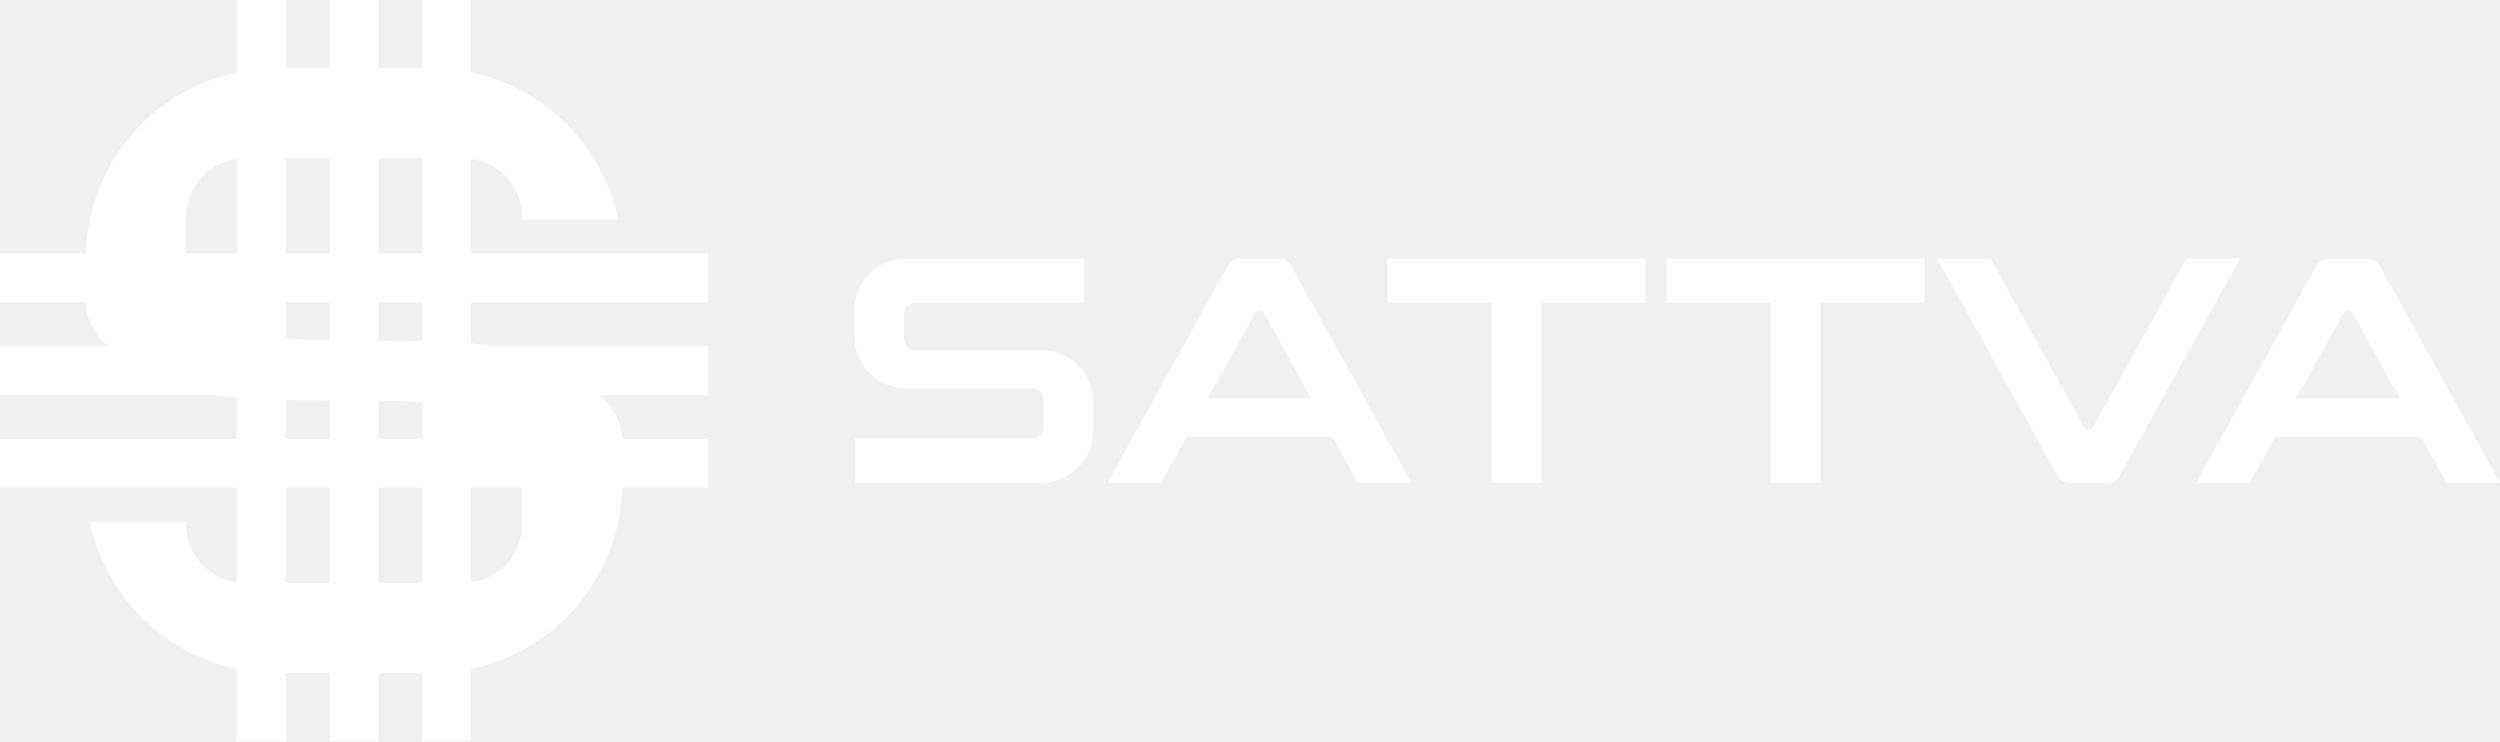
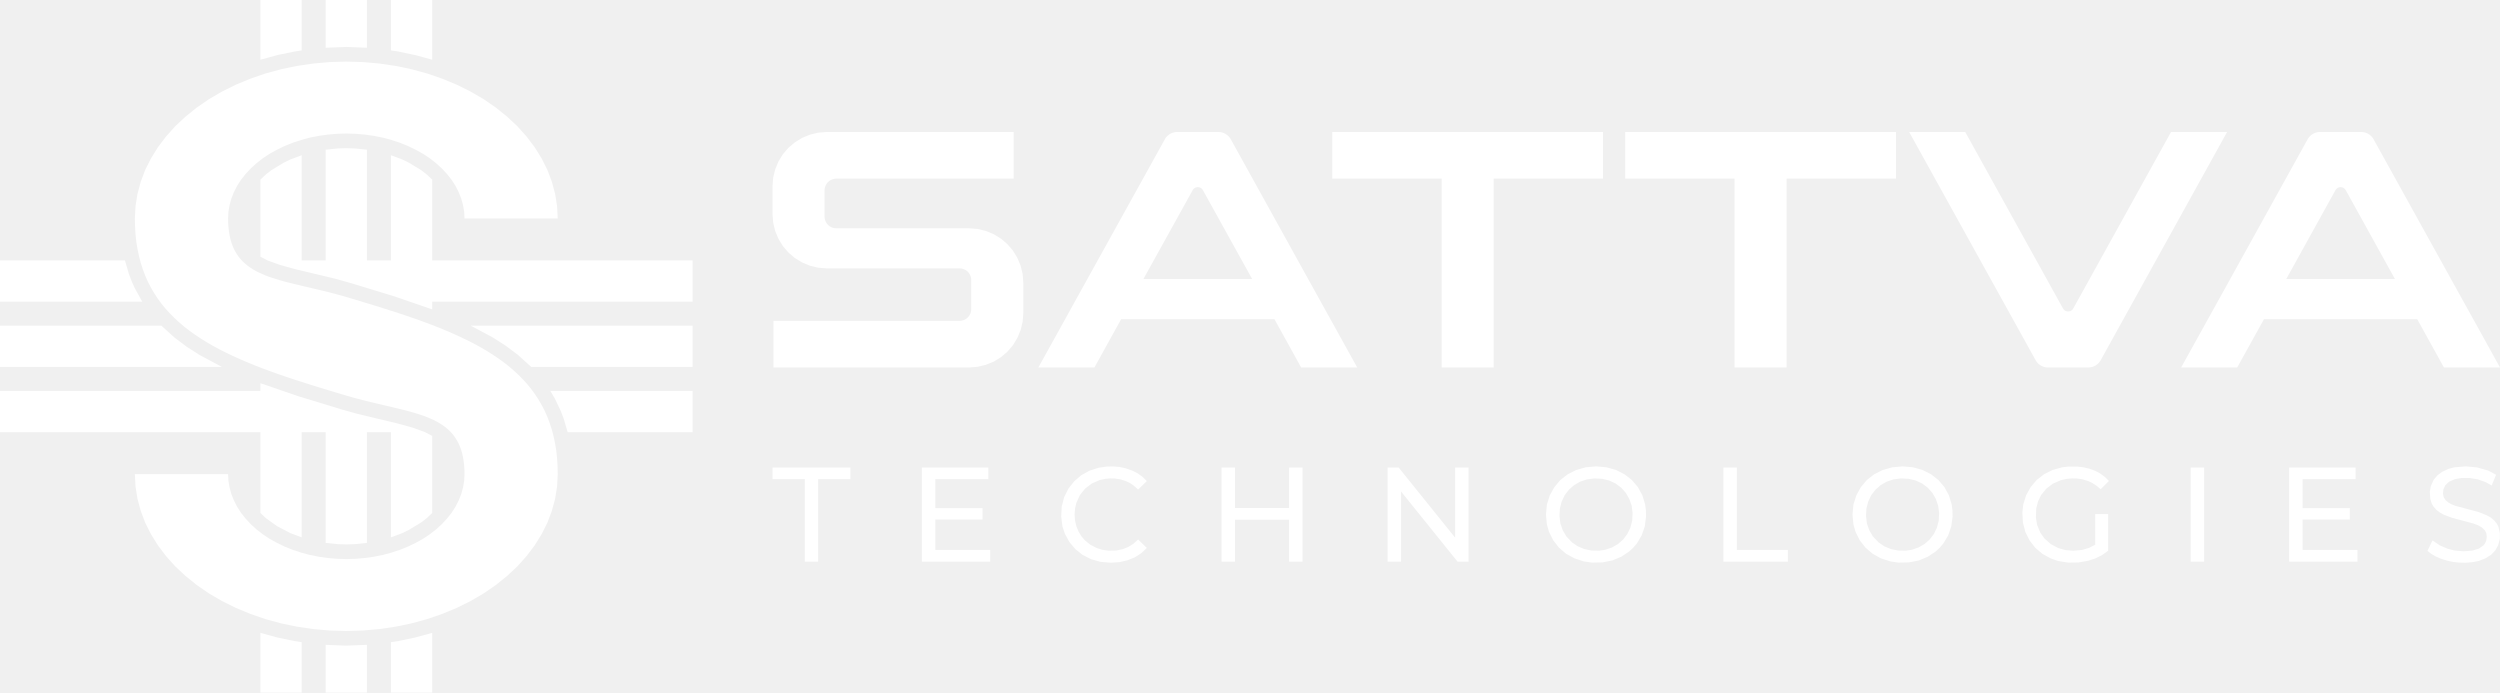
- <svg xmlns="http://www.w3.org/2000/svg" viewBox="0 0 512.66 152" role="img" aria-label="Sattva">
-   <g fill="#ffffff" fill-rule="evenodd">
-     <path d="M145.2 52L96.6 52L96.6 32.6L96.67 32.6L98.21 32.91L99.69 33.41L101.1 34.11L102.41 34.98L103.59 36.01L104.62 37.19L105.49 38.5L106.19 39.91L106.69 41.39L107 42.93L107.1 44.5L107.1 45L126.77 45L126.34 43.15L125.81 41.32L125.2 39.53L124.5 37.76L123.71 36.03L122.85 34.34L121.9 32.69L120.87 31.1L119.76 29.55L118.58 28.06L117.33 26.63L116.02 25.26L114.63 23.96L113.19 22.73L111.68 21.56L110.12 20.48L108.52 19.47L106.86 18.54L105.16 17.69L103.42 16.93L101.64 16.25L99.84 15.65L98.01 15.15L96.6 14.84L96.6 0L86.6 0L86.6 14L77.6 14L77.6 0L67.6 0L67.6 14L58.6 14L58.6 0L48.6 0L48.6 14.84L47.92 14.98L45.8 15.52L43.72 16.19L41.68 16.97L39.68 17.86L37.73 18.87L35.85 19.98L34.03 21.19L32.28 22.51L30.61 23.92L29.02 25.42L27.52 27.01L26.11 28.68L24.79 30.43L23.58 32.25L22.47 34.13L21.46 36.08L20.57 38.08L19.79 40.12L19.12 42.2L18.58 44.32L18.15 46.47L17.85 48.63L17.66 50.81L17.63 52L0 52L0 62L17.6 62L17.64 62.86L17.77 63.71L17.97 64.57L18.25 65.41L18.61 66.26L19.03 67.09L19.53 67.92L20.1 68.74L20.74 69.54L21.44 70.33L22.09 71L0 71L0 81L43.6 81L43.74 81.02L45.13 81.22L46.57 81.39L48.06 81.53L48.6 81.58L48.6 90L0 90L0 100L48.6 100L48.6 119.4L48.53 119.4L46.99 119.09L45.51 118.59L44.1 117.89L42.79 117.02L41.61 115.99L40.58 114.81L39.71 113.5L39.01 112.09L38.51 110.61L38.2 109.07L38.1 107.5L38.1 107L18.43 107L18.86 108.85L19.39 110.68L20 112.47L20.7 114.24L21.49 115.97L22.35 117.66L23.3 119.31L24.33 120.9L25.44 122.45L26.62 123.94L27.87 125.37L29.18 126.74L30.57 128.04L32.01 129.27L33.52 130.44L35.08 131.52L36.68 132.53L38.34 133.46L40.04 134.31L41.78 135.07L43.56 135.75L45.36 136.35L47.19 136.85L48.6 137.16L48.6 152L58.6 152L58.6 138L67.6 138L67.6 152L77.6 152L77.6 138L86.6 138L86.6 152L96.6 152L96.6 137.16L97.28 137.02L99.4 136.48L101.48 135.81L103.52 135.03L105.52 134.14L107.47 133.13L109.35 132.02L111.17 130.81L112.92 129.49L114.59 128.08L116.18 126.58L117.68 124.99L119.09 123.32L120.41 121.57L121.62 119.75L122.73 117.87L123.74 115.92L124.63 113.92L125.41 111.88L126.08 109.8L126.62 107.68L127.05 105.53L127.35 103.37L127.54 101.19L127.57 100L145.2 100L145.2 90L127.6 90L127.56 89.14L127.43 88.29L127.23 87.43L126.95 86.59L126.59 85.74L126.17 84.91L125.67 84.08L125.1 83.26L124.46 82.46L123.76 81.67L123.11 81L145.2 81L145.2 71L101.6 71L101.46 70.98L100.07 70.78L98.63 70.61L97.14 70.47L96.6 70.42L96.6 62L145.2 62ZM77.6 52L77.6 32.5L86.6 32.5L86.6 52ZM58.6 52L58.6 32.5L67.6 32.5L67.6 52ZM48.6 52L38.1 52L38.1 44.5L38.2 42.93L38.51 41.39L39.01 39.91L39.71 38.5L40.58 37.19L41.61 36.01L42.79 34.98L44.1 34.11L45.51 33.41L46.99 32.91L48.53 32.6L48.6 32.6ZM58.6 100L67.6 100L67.6 119.5L58.6 119.5ZM58.6 82.05L59.43 82.06L61.14 82.09L62.86 82.1L64.57 82.11L66.29 82.12L67.6 82.12L67.6 90L58.6 90ZM58.6 62L67.6 62L67.6 69.82L67.26 69.81L65.7 69.78L64.19 69.73L62.71 69.67L61.29 69.6L59.92 69.51L58.6 69.4ZM86.6 62L86.6 69.95L85.77 69.94L84.06 69.91L82.34 69.9L80.62 69.89L78.91 69.88L77.6 69.88L77.6 62ZM79.5 82.22L81.01 82.27L82.49 82.33L83.91 82.4L85.28 82.49L86.6 82.6L86.6 90L77.6 90L77.6 82.18L77.94 82.19ZM107 109.07L106.69 110.61L106.19 112.09L105.49 113.5L104.62 114.81L103.59 115.99L102.41 117.02L101.1 117.89L99.69 118.59L98.21 119.09L96.67 119.4L96.6 119.4L96.6 100L107.1 100L107.1 107.5ZM77.6 100L86.6 100L86.6 119.5L77.6 119.5Z" />
-     <path d="M184.12 53.13L182.51 53.52L180.98 54.15L179.56 55.02L178.3 56.1L177.22 57.36L176.35 58.78L175.72 60.31L175.33 61.92L175.2 63.58L175.2 69.05L175.33 70.71L175.72 72.32L176.35 73.86L177.22 75.27L178.3 76.54L179.56 77.61L180.98 78.48L182.51 79.12L184.12 79.5L185.78 79.63L211.72 79.63L212.08 79.66L212.43 79.75L212.77 79.88L213.08 80.07L213.35 80.31L213.58 80.58L213.77 80.89L213.91 81.22L214 81.57L214.02 81.93L214.02 87.59L214 87.95L213.91 88.3L213.77 88.64L213.58 88.94L213.35 89.22L213.08 89.45L212.77 89.64L212.43 89.78L212.08 89.86L211.72 89.89L175.38 89.89L175.38 99L213.61 99L215.27 98.87L216.88 98.48L218.41 97.85L219.83 96.98L221.09 95.9L222.17 94.64L223.04 93.22L223.67 91.69L224.06 90.08L224.19 88.42L224.19 82.39L224.06 80.74L223.67 79.12L223.04 77.59L222.17 76.18L221.09 74.91L219.83 73.83L218.41 72.97L216.88 72.33L215.27 71.94L213.61 71.81L187.67 71.81L187.31 71.79L186.96 71.7L186.62 71.56L186.31 71.37L186.04 71.14L185.81 70.87L185.62 70.56L185.48 70.22L185.39 69.87L185.37 69.51L185.37 64.41L185.39 64.05L185.48 63.7L185.62 63.36L185.81 63.06L186.04 62.78L186.31 62.55L186.62 62.36L186.96 62.22L187.31 62.14L187.67 62.11L222.3 62.11L222.3 53L185.78 53ZM264.57 54.17L264.38 53.94L264.18 53.73L263.95 53.54L263.71 53.38L263.45 53.25L263.17 53.14L262.89 53.06L262.6 53.02L262.31 53L254.24 53L253.95 53.02L253.66 53.06L253.38 53.14L253.1 53.25L252.84 53.38L252.6 53.54L252.37 53.73L252.17 53.94L251.99 54.17L251.83 54.42L233.95 86.7L232.36 89.57L227.13 99L238.08 99L243.31 89.57L273.24 89.57L278.47 99L289.42 99L284.19 89.57L279.84 81.7L264.72 54.42ZM257.8 63.87L258.03 63.8L258.28 63.77L258.52 63.8L258.75 63.87L258.96 64L259.14 64.16L259.28 64.36L268.89 81.7L247.67 81.7L257.27 64.36L257.41 64.16L257.59 64ZM305.91 53L284.54 53L284.54 62.11L305.91 62.11L305.91 99L316.07 99L316.07 62.11L337.44 62.11L337.44 53L316.07 53ZM373.3 53L363.13 53L341.77 53L341.77 62.11L363.13 62.11L363.13 99L373.3 99L373.3 62.11L394.67 62.11L394.67 53ZM432.82 98.94L433.1 98.86L433.37 98.75L433.63 98.62L433.88 98.46L434.1 98.27L434.31 98.06L434.49 97.83L434.65 97.58L459.34 53L448.39 53L429.3 87.47L429.16 87.67L428.98 87.84L428.77 87.96L428.54 88.04L428.29 88.06L428.05 88.04L427.82 87.96L427.61 87.84L427.43 87.67L427.29 87.47L408.19 53L397.24 53L421.94 97.58L422.09 97.83L422.28 98.06L422.48 98.27L422.71 98.46L422.95 98.62L423.21 98.75L423.49 98.86L423.77 98.94L424.06 98.98L424.35 99L432.23 99L432.53 98.98ZM487.96 54.42L487.8 54.17L487.62 53.94L487.42 53.73L487.19 53.54L486.95 53.38L486.69 53.25L486.41 53.14L486.13 53.06L485.84 53.02L485.55 53L477.48 53L477.19 53.02L476.9 53.06L476.62 53.14L476.34 53.25L476.08 53.38L475.84 53.54L475.61 53.73L475.41 53.94L475.22 54.17L475.07 54.42L459.95 81.7L458.72 83.94L455.6 89.57L450.37 99L461.32 99L466.55 89.57L496.48 89.57L501.71 99L512.66 99L507.43 89.57L504.3 83.92L503.07 81.7ZM481.04 63.87L481.27 63.8L481.51 63.77L481.76 63.8L481.99 63.87L482.2 64L482.38 64.16L482.52 64.36L492.12 81.7L470.9 81.7L480.51 64.36L480.65 64.16L480.83 64Z" />
-   </g>
+ <svg xmlns="http://www.w3.org/2000/svg" viewBox="0 0 3754.0 1040.0" role="img" aria-label="Sattva Technologies">
+   <path fill="#ffffff" fill-rule="evenodd" d="M489 71.7L520.6 70.5L551 71.7L551 0L489 0ZM391 89.7L417.4 82.5L441.4 77.5L453 75.7L453 0L391 0ZM213.6 453L202.5 432.9L197.9 422.8L193.5 411.2L187.6 391L0 391L0 453ZM333.2 551L299.6 533L280.7 520.9L262.5 507.3L242.3 489L0 489L0 551ZM391 770.3L399.2 778L416.2 790.2L436.1 800.6L453 806.9L453 649L489 649L489 815.2L507.3 817.1L520 817.5L532.7 817.1L551 815.2L551 649L587 649L587 806.9L603.9 800.6L614.1 795.6L632.7 784.3L640.8 778L649 770.3L649 654.5L637.7 648.7L619.4 642.1L597.4 636L536.8 621.5L513.9 615.1L447.3 594.8L391 575.4L391 587L0 587L0 649L391 649ZM441.4 962.5L416.1 957.2L391 950.3L391 1040L453 1040L453 964.3ZM597.3 77.2L623.9 82.8L649 89.7L649 0L587 0L587 75.7ZM632.7 255.7L614.1 244.4L603.9 239.4L587 233.1L587 391L551 391L551 224.8L532.7 222.9L520 222.5L507.3 222.9L489 224.8L489 391L453 391L453 233.1L436.1 239.4L425.9 244.4L407.3 255.7L399.2 262L391 269.7L391 385.5L402.3 391.3L420.6 397.9L442.6 404L503.2 418.5L526.1 424.9L592.7 445.2L649 464.6L649 453L1040 453L1040 391L649 391L649 269.7L640.8 262ZM706.8 489L740.4 507L759.3 519.1L777.5 532.7L797.7 551L1040 551L1040 489ZM826.4 587L833.1 598.4L842.1 617.2L846.5 628.8L852.4 649L1040 649L1040 587ZM649 950.3L622.6 957.5L598.6 962.5L587 964.3L587 1040L649 1040ZM551 968.3L519.4 969.5L489 968.3L489 1040L551 1040Z" />
+   <path fill="#ffffff" fill-rule="evenodd" d="M837.5 328L836.5 309.5L833.6 291.2L828.7 273L822 255.2L813.3 237.9L802.9 221.1L790.7 205L776.9 189.6L761.4 175.1L744.5 161.5L726.2 148.9L706.6 137.5L685.9 127.2L664.1 118.2L641.5 110.4L618.1 104L594.1 99L569.7 95.4L544.9 93.2L520 92.5L495.1 93.2L470.3 95.4L445.9 99L421.9 104L398.5 110.4L375.9 118.2L354.1 127.2L333.4 137.5L313.8 148.9L295.5 161.5L278.6 175.1L263.1 189.6L249.3 205L237.1 221.1L226.7 237.9L218 255.2L211.3 273L206.4 291.2L203.5 309.5L202.5 328L202.8 340.2L203.5 351.9L204.7 363.2L206.5 374.1L208.7 384.6L211.3 394.7L214.5 404.5L218 413.8L222 422.9L226.5 431.6L231.4 440L236.6 448L242.3 455.8L248.4 463.3L254.9 470.4L261.8 477.4L269 484L276.6 490.5L284.6 496.7L292.9 502.6L301.6 508.4L310.6 514L319.9 519.4L329.5 524.6L339.5 529.6L349.7 534.5L360.3 539.3L371.1 543.9L382.2 548.5L393.5 552.9L405.2 557.2L417 561.5L429.1 565.6L441.5 569.8L454.1 573.8L466.8 577.9L479.8 581.9L493 585.9L506.4 590L520 594L527.5 596.2L534.9 598.2L542.2 600.1L549.4 602L556.5 603.7L563.5 605.4L570.4 607L577.1 608.6L583.7 610.1L590.2 611.7L596.5 613.2L602.7 614.7L608.8 616.2L614.7 617.8L620.4 619.4L626 621.1L631.4 622.8L636.6 624.6L641.6 626.5L646.5 628.6L651.2 630.7L655.7 633L659.9 635.4L664 638L667.9 640.8L671.5 643.7L675 646.9L678.2 650.3L681.2 653.8L683.9 657.7L686.4 661.8L688.7 666.1L690.7 670.7L692.5 675.7L694 680.9L695.2 686.4L696.2 692.3L696.9 698.5L697.4 705.1L697.5 712L697 722L695.3 731.9L692.6 741.8L688.8 751.4L684 760.8L678.2 769.9L671.3 778.6L663.6 786.9L655 794.8L645.5 802.2L635.3 809L624.3 815.1L612.7 820.7L600.6 825.6L587.9 829.8L574.9 833.3L561.4 836L547.8 837.9L533.9 839.1L520 839.5L506.1 839.1L492.2 837.9L478.6 836L465.1 833.3L452.1 829.8L439.4 825.6L427.3 820.7L415.7 815.1L404.7 809L394.5 802.2L385 794.8L376.4 786.9L368.7 778.6L361.8 769.9L356 760.8L351.2 751.4L347.4 741.8L344.7 731.9L343 722L342.5 712L202.5 712L203.5 730.5L206.4 748.8L211.3 767L218 784.8L226.7 802.1L237.1 818.9L249.3 835L263.1 850.4L278.6 864.9L295.5 878.5L313.8 891.1L333.4 902.5L354.1 912.8L375.9 921.8L398.5 929.6L421.9 936L445.9 941L470.3 944.6L495.1 946.8L520 947.5L544.9 946.8L569.7 944.6L594.1 941L618.1 936L641.5 929.6L664.1 921.8L685.9 912.8L706.6 902.5L726.2 891.1L744.5 878.5L761.4 864.9L776.9 850.4L790.7 835L802.9 818.9L813.3 802.1L822 784.8L828.7 767L833.6 748.8L836.5 730.5L837.5 712L837.2 699.8L836.5 688.1L835.3 676.8L833.5 665.9L831.3 655.4L828.7 645.3L825.5 635.5L822 626.2L818 617.1L813.5 608.4L808.6 600L803.4 592L797.7 584.2L791.6 576.7L785.1 569.6L778.2 562.6L771 556L763.4 549.5L755.4 543.3L747.1 537.4L738.4 531.6L729.4 526L720.1 520.6L710.5 515.4L700.5 510.4L690.3 505.5L679.7 500.7L668.9 496.1L657.8 491.5L646.5 487.1L634.8 482.8L623 478.5L610.9 474.4L598.5 470.2L585.9 466.2L573.2 462.1L560.2 458.1L547 454.1L533.6 450L520 446L512.5 443.8L505.1 441.8L497.8 439.9L490.6 438L483.5 436.3L476.5 434.6L469.6 433L462.9 431.4L456.3 429.9L449.8 428.3L443.5 426.8L437.3 425.3L431.2 423.8L425.3 422.2L419.6 420.6L414 418.9L408.6 417.2L403.4 415.4L398.4 413.5L393.5 411.4L388.8 409.3L384.3 407L380.1 404.6L376 402L372.1 399.2L368.5 396.3L365 393.1L361.8 389.7L358.8 386.2L356.1 382.3L353.6 378.2L351.3 373.9L349.3 369.3L347.5 364.3L346 359.1L344.8 353.6L343.8 347.7L343.1 341.5L342.6 334.9L342.5 328L343 318L344.7 308.1L347.4 298.2L351.2 288.6L356 279.2L361.8 270.1L368.7 261.4L376.4 253.1L385 245.2L394.5 237.8L404.7 231L415.7 224.9L427.3 219.3L439.4 214.4L452.1 210.2L465.1 206.7L478.6 204L492.2 202.1L506.1 200.9L520 200.5L533.9 200.9L547.8 202.1L561.4 204L574.9 206.7L587.9 210.2L600.6 214.4L612.7 219.3L624.3 224.9L635.3 231L645.5 237.8L655 245.2L663.6 253.1L671.3 261.4L678.2 270.1L684 279.2L688.8 288.6L692.6 298.2L695.3 308.1L697 318L697.5 328Z" />
+   <path fill="#ffffff" fill-rule="evenodd" d="M1228.6 199.2L1216.2 202.2L1204.4 207.1L1193.5 213.8L1183.8 222L1175.5 231.7L1168.9 242.6L1164 254.4L1161 266.8L1160 279.6L1160 321.6L1161 334.4L1164 346.8L1168.9 358.6L1175.5 369.4L1183.8 379.1L1193.5 387.4L1204.4 394.1L1216.2 399L1228.6 402L1241.3 403L1440.8 403L1443.5 403.2L1446.2 403.8L1448.8 404.9L1451.2 406.3L1453.3 408.1L1455.1 410.2L1456.5 412.6L1457.6 415.2L1458.2 417.9L1458.4 420.6L1458.4 464.1L1458.2 466.9L1457.6 469.6L1456.5 472.2L1455.1 474.5L1453.3 476.6L1451.2 478.4L1448.8 479.9L1446.2 480.9L1443.5 481.6L1440.8 481.8L1161.4 481.8L1161.4 551.8L1455.3 551.8L1468 550.8L1480.4 547.8L1492.2 543L1503.1 536.3L1512.8 528L1521.1 518.3L1527.7 507.4L1532.6 495.6L1535.6 483.2L1536.6 470.5L1536.6 424.2L1535.6 411.5L1532.6 399L1527.7 387.3L1521.1 376.4L1512.8 366.7L1503.1 358.4L1492.2 351.7L1480.4 346.8L1468 343.8L1455.3 342.8L1255.8 342.8L1253.1 342.6L1250.4 342L1247.8 340.9L1245.4 339.5L1243.3 337.7L1241.5 335.6L1240.1 333.2L1239 330.6L1238.4 327.9L1238.1 325.2L1238.1 285.9L1238.4 283.2L1239 280.5L1240.1 277.9L1241.5 275.5L1243.3 273.4L1245.4 271.6L1247.8 270.2L1250.4 269.1L1253.1 268.5L1255.8 268.2L1522.1 268.2L1522.1 198.2L1241.3 198.2ZM1847 207.2L1845.6 205.5L1844 203.9L1842.2 202.4L1840.4 201.2L1838.4 200.1L1836.3 199.3L1834.1 198.7L1831.8 198.3L1829.6 198.2L1767.6 198.2L1765.4 198.3L1763.1 198.7L1760.9 199.3L1758.8 200.1L1756.8 201.2L1755 202.4L1753.2 203.9L1751.6 205.5L1750.2 207.2L1749.1 209.2L1611.6 457.2L1599.4 479.3L1559.2 551.8L1643.4 551.8L1683.5 479.3L1913.7 479.3L1953.8 551.8L2038 551.8L1997.8 479.3L1964.3 418.9L1848.2 209.2ZM1794.9 281.8L1796.7 281.2L1798.6 281L1800.5 281.2L1802.3 281.8L1803.9 282.8L1805.3 284L1806.3 285.6L1880.2 418.9L1717 418.9L1790.9 285.6L1791.9 284L1793.3 282.8ZM2164.8 198.2L2000.5 198.2L2000.5 268.2L2164.8 268.2L2164.8 551.8L2242.9 551.8L2242.9 268.2L2407.1 268.2L2407.1 198.2L2242.9 198.2ZM2682.8 198.2L2604.6 198.2L2440.4 198.2L2440.4 268.2L2604.6 268.2L2604.6 551.8L2682.8 551.8L2682.8 268.2L2847 268.2L2847 198.2ZM3140.3 551.3L3142.5 550.8L3144.6 549.9L3146.6 548.9L3148.4 547.6L3150.2 546.2L3151.8 544.6L3153.2 542.8L3154.4 540.9L3344.2 198.2L3260 198.2L3113.2 463.2L3112.2 464.7L3110.8 466L3109.2 467L3107.4 467.5L3105.5 467.7L3103.6 467.5L3101.9 467L3100.2 466L3098.9 464.7L3097.8 463.2L2951 198.2L2866.8 198.2L3056.7 540.9L3057.9 542.8L3059.3 544.6L3060.8 546.2L3062.6 547.6L3064.5 548.9L3066.5 549.9L3068.6 550.8L3070.7 551.3L3073 551.7L3075.2 551.8L3135.8 551.8L3138 551.7ZM3564.2 209.2L3563 207.2L3561.6 205.5L3560 203.9L3558.3 202.4L3556.4 201.2L3554.4 200.1L3552.3 199.3L3550.1 198.7L3547.9 198.3L3545.6 198.2L3483.6 198.2L3481.4 198.3L3479.1 198.7L3477 199.3L3474.9 200.1L3472.9 201.2L3471 202.4L3469.2 203.9L3467.7 205.5L3466.3 207.2L3465.1 209.2L3348.9 418.9L3339.4 436.1L3315.4 479.3L3275.2 551.8L3359.4 551.8L3399.6 479.3L3629.7 479.3L3669.8 551.8L3754 551.8L3713.9 479.3L3689.8 435.9L3680.4 418.9ZM3511 281.8L3512.8 281.2L3514.6 281L3516.5 281.2L3518.3 281.8L3519.9 282.8L3521.3 284L3522.4 285.6L3596.2 418.9L3433.1 418.9L3506.9 285.6L3508 284L3509.4 282.8Z" />
+   <path fill="#ffffff" fill-rule="evenodd" d="M1277 719.5L1277 702L1160 702L1160 719.5L1208.5 719.5L1208.5 843.4L1228.5 843.4L1228.5 719.5ZM1404.5 825.8L1404.5 780.1L1475.4 780.1L1475.4 763L1404.5 763L1404.5 719.5L1484.1 719.5L1484.1 702L1384.3 702L1384.3 843.4L1486.9 843.4L1486.9 825.8ZM1681 844.1L1692.9 841.4L1704 836.9L1713.7 830.7L1722.1 822.8L1709 810.1L1702.2 816.3L1694.8 821L1686.7 824.4L1676 826.7L1664.5 826.9L1655.5 825.6L1647.1 823L1637.5 818.1L1629.4 811.7L1623.9 805.4L1619.6 798.3L1616.3 790.3L1614.3 781.8L1613.6 772.7L1614.3 763.6L1616.3 755L1621.6 743.4L1629.4 733.7L1639.3 726.1L1651.2 720.9L1659.9 719L1666.8 718.4L1673.7 718.5L1682.5 719.8L1690.8 722.5L1696.7 725.3L1702.2 729L1709 735.1L1722.1 722.4L1715.9 716.3L1709 711.2L1701.3 707.1L1690.1 703.1L1681.1 701.2L1671.6 700.4L1662 700.6L1649.9 702.3L1635.9 706.8L1623.5 713.7L1612.9 722.8L1604.3 733.8L1598 746.4L1594.3 760.5L1593.5 775.8L1595.4 790.6L1599.1 801.6L1605.8 813.9L1614.7 824.5L1625.6 833.2L1638.4 839.7L1652.6 843.7L1668.2 845ZM1955.9 702L1935.7 702L1935.7 762.8L1854.5 762.8L1854.5 702L1834.3 702L1834.3 843.4L1854.5 843.4L1854.5 780.4L1935.7 780.4L1935.7 843.4L1955.9 843.4ZM2205.2 843.4L2205.2 702L2185 702L2185 807.3L2100.2 702L2083.6 702L2083.6 843.4L2103.8 843.4L2103.8 738L2188.7 843.4ZM2406.3 844.5L2421 841.6L2434.5 836L2446.2 828.2L2452.4 822.5L2457.9 816.1L2465 804.2L2469.8 790.6L2471.7 775.8L2471.5 766.5L2470.4 757.6L2466.2 743.8L2459.5 731.5L2450.4 720.8L2439.4 712.2L2426.6 705.7L2412.3 701.7L2396.8 700.3L2381.1 701.7L2366.7 705.8L2353.9 712.3L2342.8 721L2333.9 731.7L2327.1 744L2322.8 757.7L2321.4 772.7L2322.8 787.6L2326 798.7L2332.3 811.3L2340.9 822.3L2351.5 831.4L2364.1 838.4L2378.2 843L2390.4 844.8ZM2389.8 826.7L2378.9 824.4L2369.1 820.3L2360.5 814.4L2351.9 805.3L2346.6 796.2L2343.1 786.1L2341.7 775L2342.3 763.6L2345 753.1L2349.6 743.5L2355.9 735.3L2363.8 728.4L2372.9 723.2L2383.2 719.8L2394.4 718.4L2405.9 719L2416.5 721.6L2426.1 726.1L2434.4 732.3L2441.3 740.1L2446.5 749.1L2450.1 759.3L2451.5 770.3L2450.9 781.8L2448.2 792.3L2443.6 801.8L2437.3 810.1L2429.6 816.9L2420.5 822.1L2410.2 825.6L2401.4 826.9ZM2608.1 825.8L2608.1 702L2587.9 702L2587.9 843.4L2684.7 843.4L2684.7 825.8ZM2866.5 844.5L2881.3 841.6L2894.8 836L2906.5 828.2L2912.7 822.5L2918.1 816.1L2925.3 804.2L2930 790.6L2932 775.8L2931.8 766.5L2930.7 757.6L2926.5 743.8L2919.8 731.5L2910.7 720.8L2899.7 712.2L2886.9 705.7L2872.6 701.7L2857.1 700.3L2841.4 701.7L2827 705.8L2814.1 712.3L2803.1 721L2794.1 731.7L2787.4 744L2783.1 757.7L2781.7 772.7L2783.1 787.6L2786.3 798.7L2792.6 811.3L2801.2 822.3L2811.8 831.4L2824.3 838.4L2838.5 843L2850.7 844.8ZM2850.1 826.7L2839.2 824.4L2829.4 820.3L2820.8 814.4L2812.2 805.3L2806.9 796.2L2803.4 786.1L2802 775L2802.6 763.6L2805.3 753.1L2809.9 743.5L2816.2 735.3L2824.1 728.4L2833.2 723.2L2843.5 719.8L2854.7 718.4L2866.2 719L2876.8 721.6L2886.4 726.1L2894.7 732.3L2901.6 740.1L2906.8 749.1L2910.3 759.3L2911.8 770.3L2911.2 781.8L2908.5 792.3L2903.9 801.8L2897.6 810.1L2889.9 816.9L2880.8 822.1L2870.5 825.6L2861.7 826.9ZM3121 844.6L3135.4 842.1L3146.5 838.5L3156.6 833.4L3165.6 827L3165.6 771.9L3146.2 771.9L3146.2 817.9L3136.9 822.7L3126.3 825.8L3113.1 827L3101.4 826L3090.7 823L3079.3 816.9L3069.9 808.5L3063.8 800L3058.9 788.1L3057.1 777.2L3057.6 763.6L3060.3 753L3064.9 743.4L3072.8 733.7L3082.9 726.1L3095 720.9L3103.9 719L3110.9 718.4L3118 718.5L3127 719.7L3135.4 722.3L3141.4 725L3149 730L3154.3 734.7L3166.8 722.2L3160.6 716.1L3153.7 711L3145.9 706.9L3137.5 703.8L3128.5 701.7L3119.1 700.6L3106 700.6L3096.6 701.7L3082.2 705.7L3069.3 712.2L3058.2 720.8L3049.2 731.5L3042.4 743.8L3038.1 757.6L3036.8 769.5L3037.6 784.9L3041.3 798.9L3047.6 811.5L3056.1 822.5L3066.8 831.6L3079.3 838.5L3090.4 842.4L3105.6 844.8ZM3289.5 702L3289.5 843.4L3309.7 843.4L3309.7 702ZM3457.6 825.8L3457.6 780.1L3528.5 780.1L3528.5 763L3457.6 763L3457.6 719.5L3537.2 719.5L3537.2 702L3437.4 702L3437.4 843.4L3540 843.4L3540 825.8ZM3713.1 844.1L3722.2 842.3L3732.4 838.3L3740.7 833L3746.9 826.5L3751.1 819L3753.8 809L3753.8 800.5L3751.7 791.2L3749.4 786.6L3745.2 781.4L3740.1 777.1L3734 773.7L3722.2 769L3686.9 759.5L3681.1 757.2L3676.2 754.4L3672.2 750.9L3669.5 746.7L3668.4 741.4L3668.9 735.1L3671.9 728.6L3677.6 723.3L3686.3 719.5L3695.9 717.8L3708.4 717.8L3720.3 719.7L3732.1 723.8L3741.5 729L3748.1 712.9L3736.3 706.6L3719.8 701.9L3702.7 700.3L3685.7 701.7L3677.1 703.9L3667.5 708.3L3659.9 713.9L3654.3 720.6L3650 730.3L3648.6 738.6L3649.3 749.1L3651.5 756.2L3654.1 760.6L3658.6 765.7L3663.9 769.8L3670.1 773.1L3682.2 777.6L3714 786.1L3721.4 788.9L3726.4 791.8L3731.2 796.2L3733.4 800.6L3734.2 806L3733.3 811.9L3731.3 816.2L3729 819.1L3722.2 823.8L3712.4 826.8L3699.3 827.8L3686 826.7L3675.7 824.1L3663.9 819.1L3652.6 811.5L3645.1 827.2L3650.8 831.7L3657.5 835.6L3665.4 839L3674.3 841.8L3683.4 843.8L3692.8 844.8L3702.9 845Z" />
</svg>
